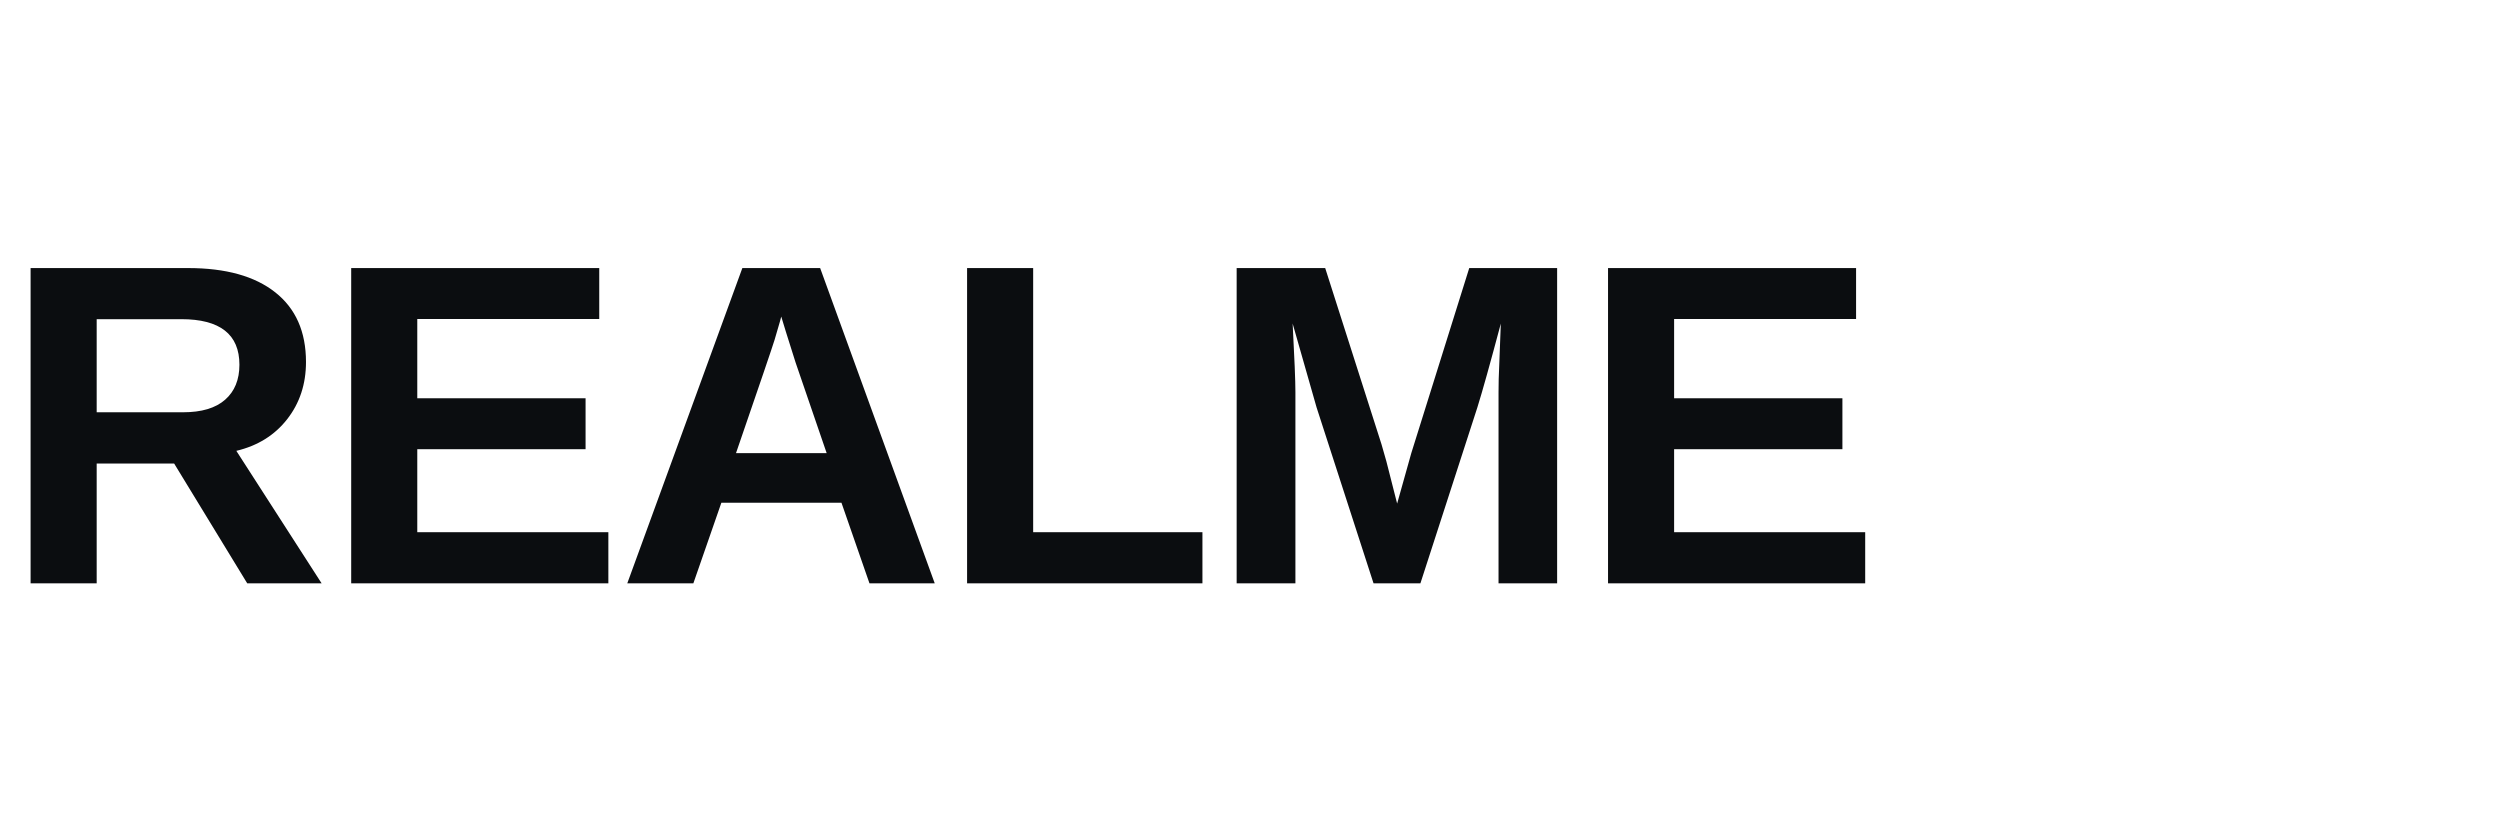
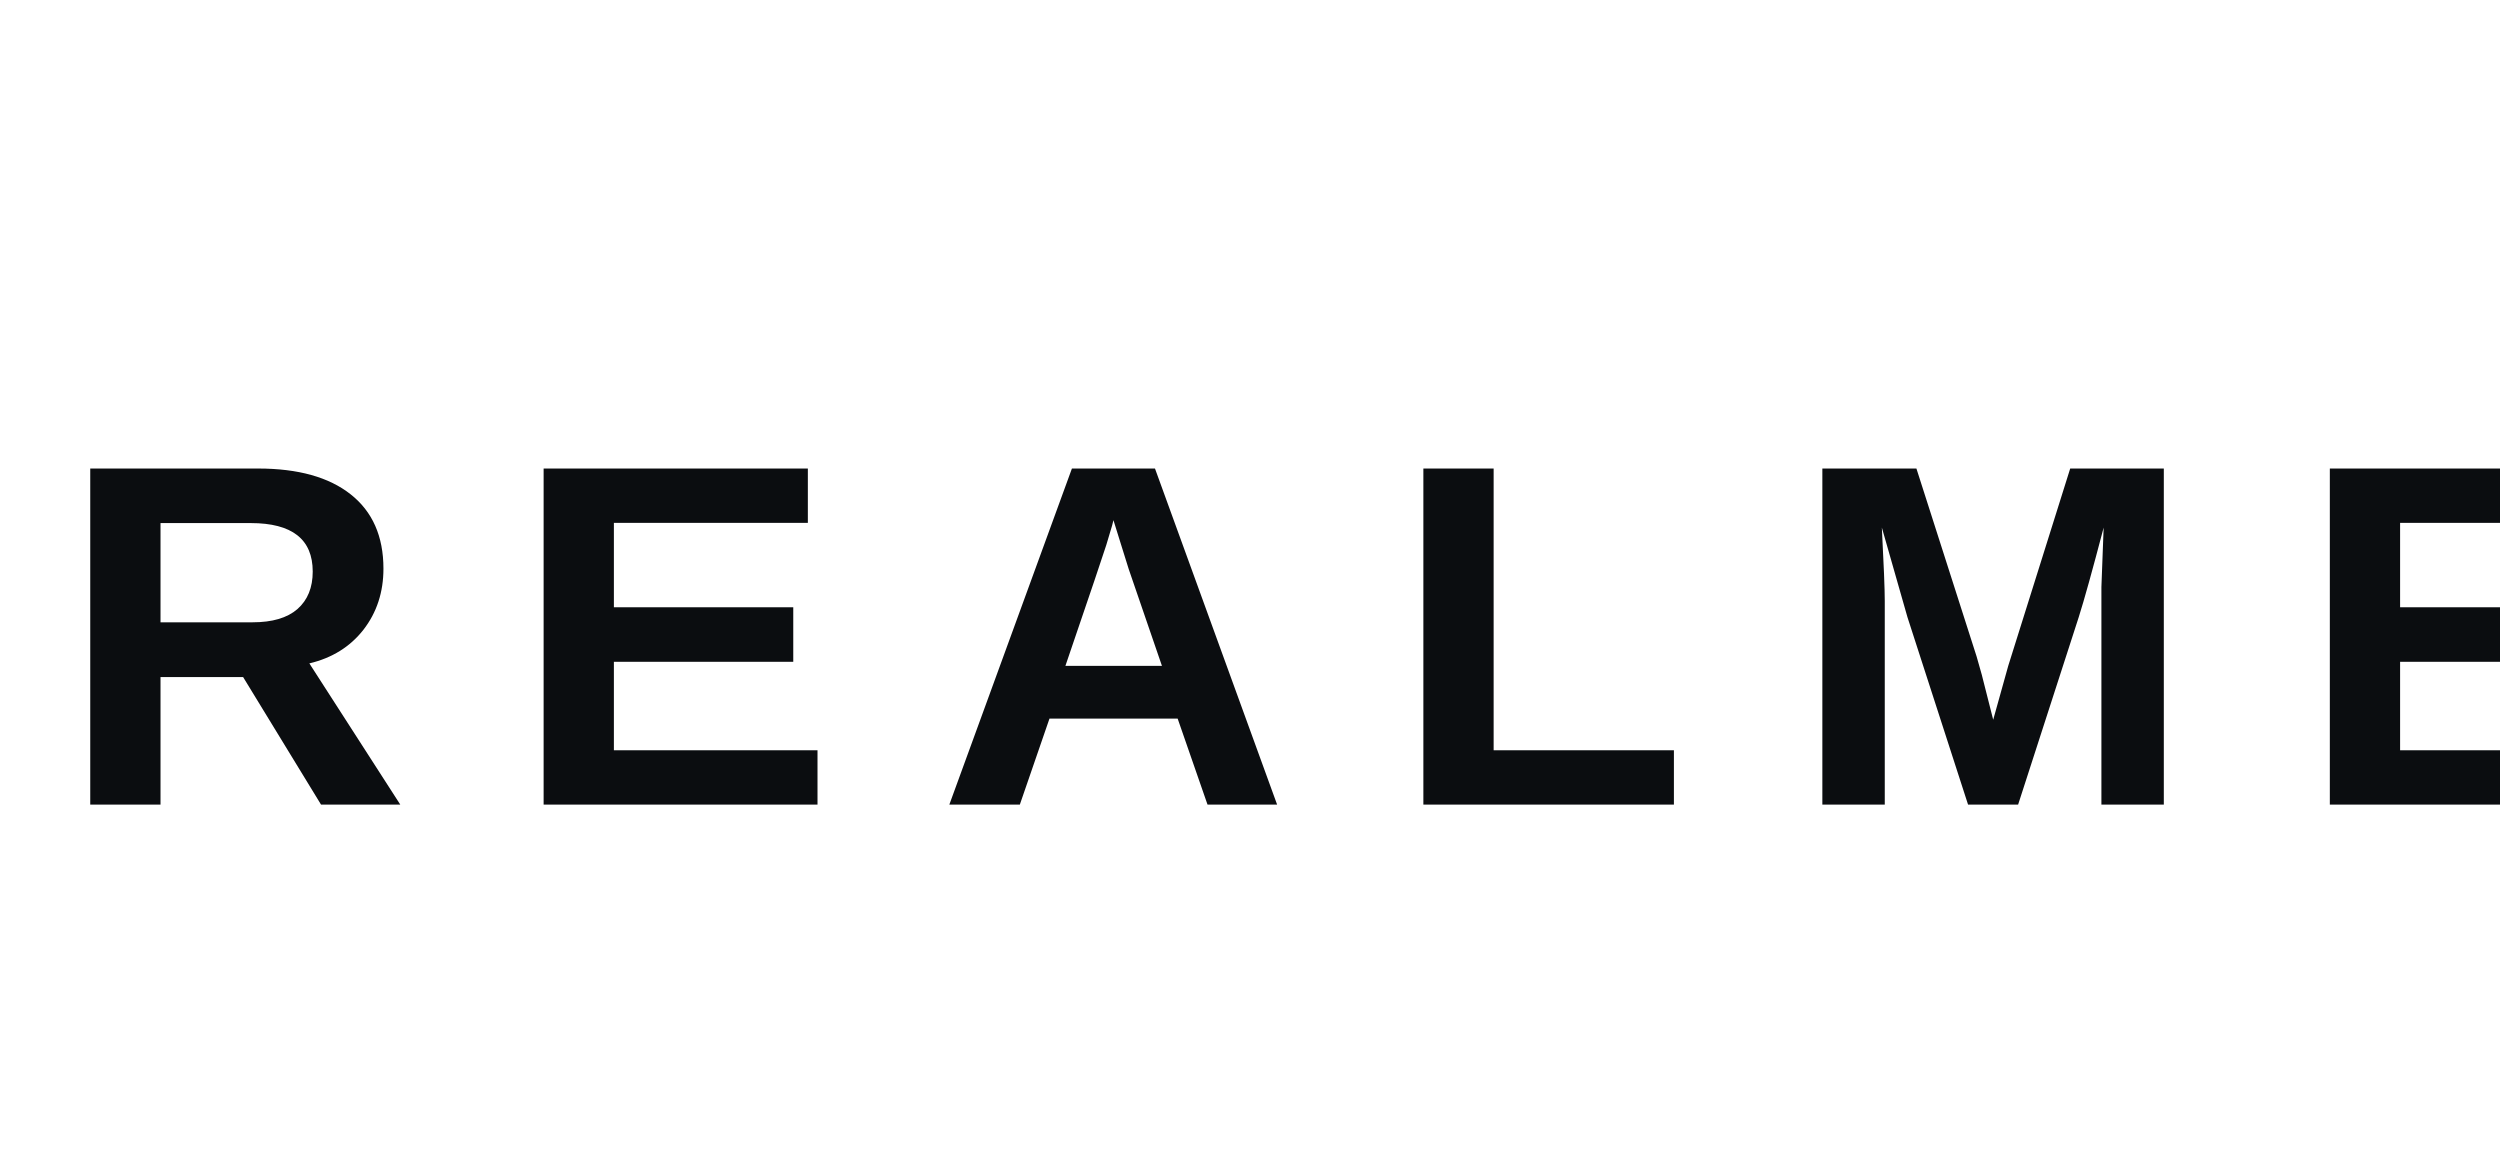
- <svg xmlns="http://www.w3.org/2000/svg" width="240" height="80" viewBox="0 0 240 80">
-   <text x="0" y="56" font-family="Arial, Helvetica, sans-serif" font-size="44" font-weight="800" letter-spacing="-1" fill="#0B0D10">REALME</text>
+ <svg xmlns="http://www.w3.org/2000/svg" width="174" height="80" viewBox="0 0 174 80">
+   <text x="4" y="56" textLength="166" lengthAdjust="spacingAndGlyphs" font-family="Arial, Helvetica, sans-serif" font-size="34" font-weight="600" letter-spacing="7" fill="#0B0D10">REALME</text>
</svg>
